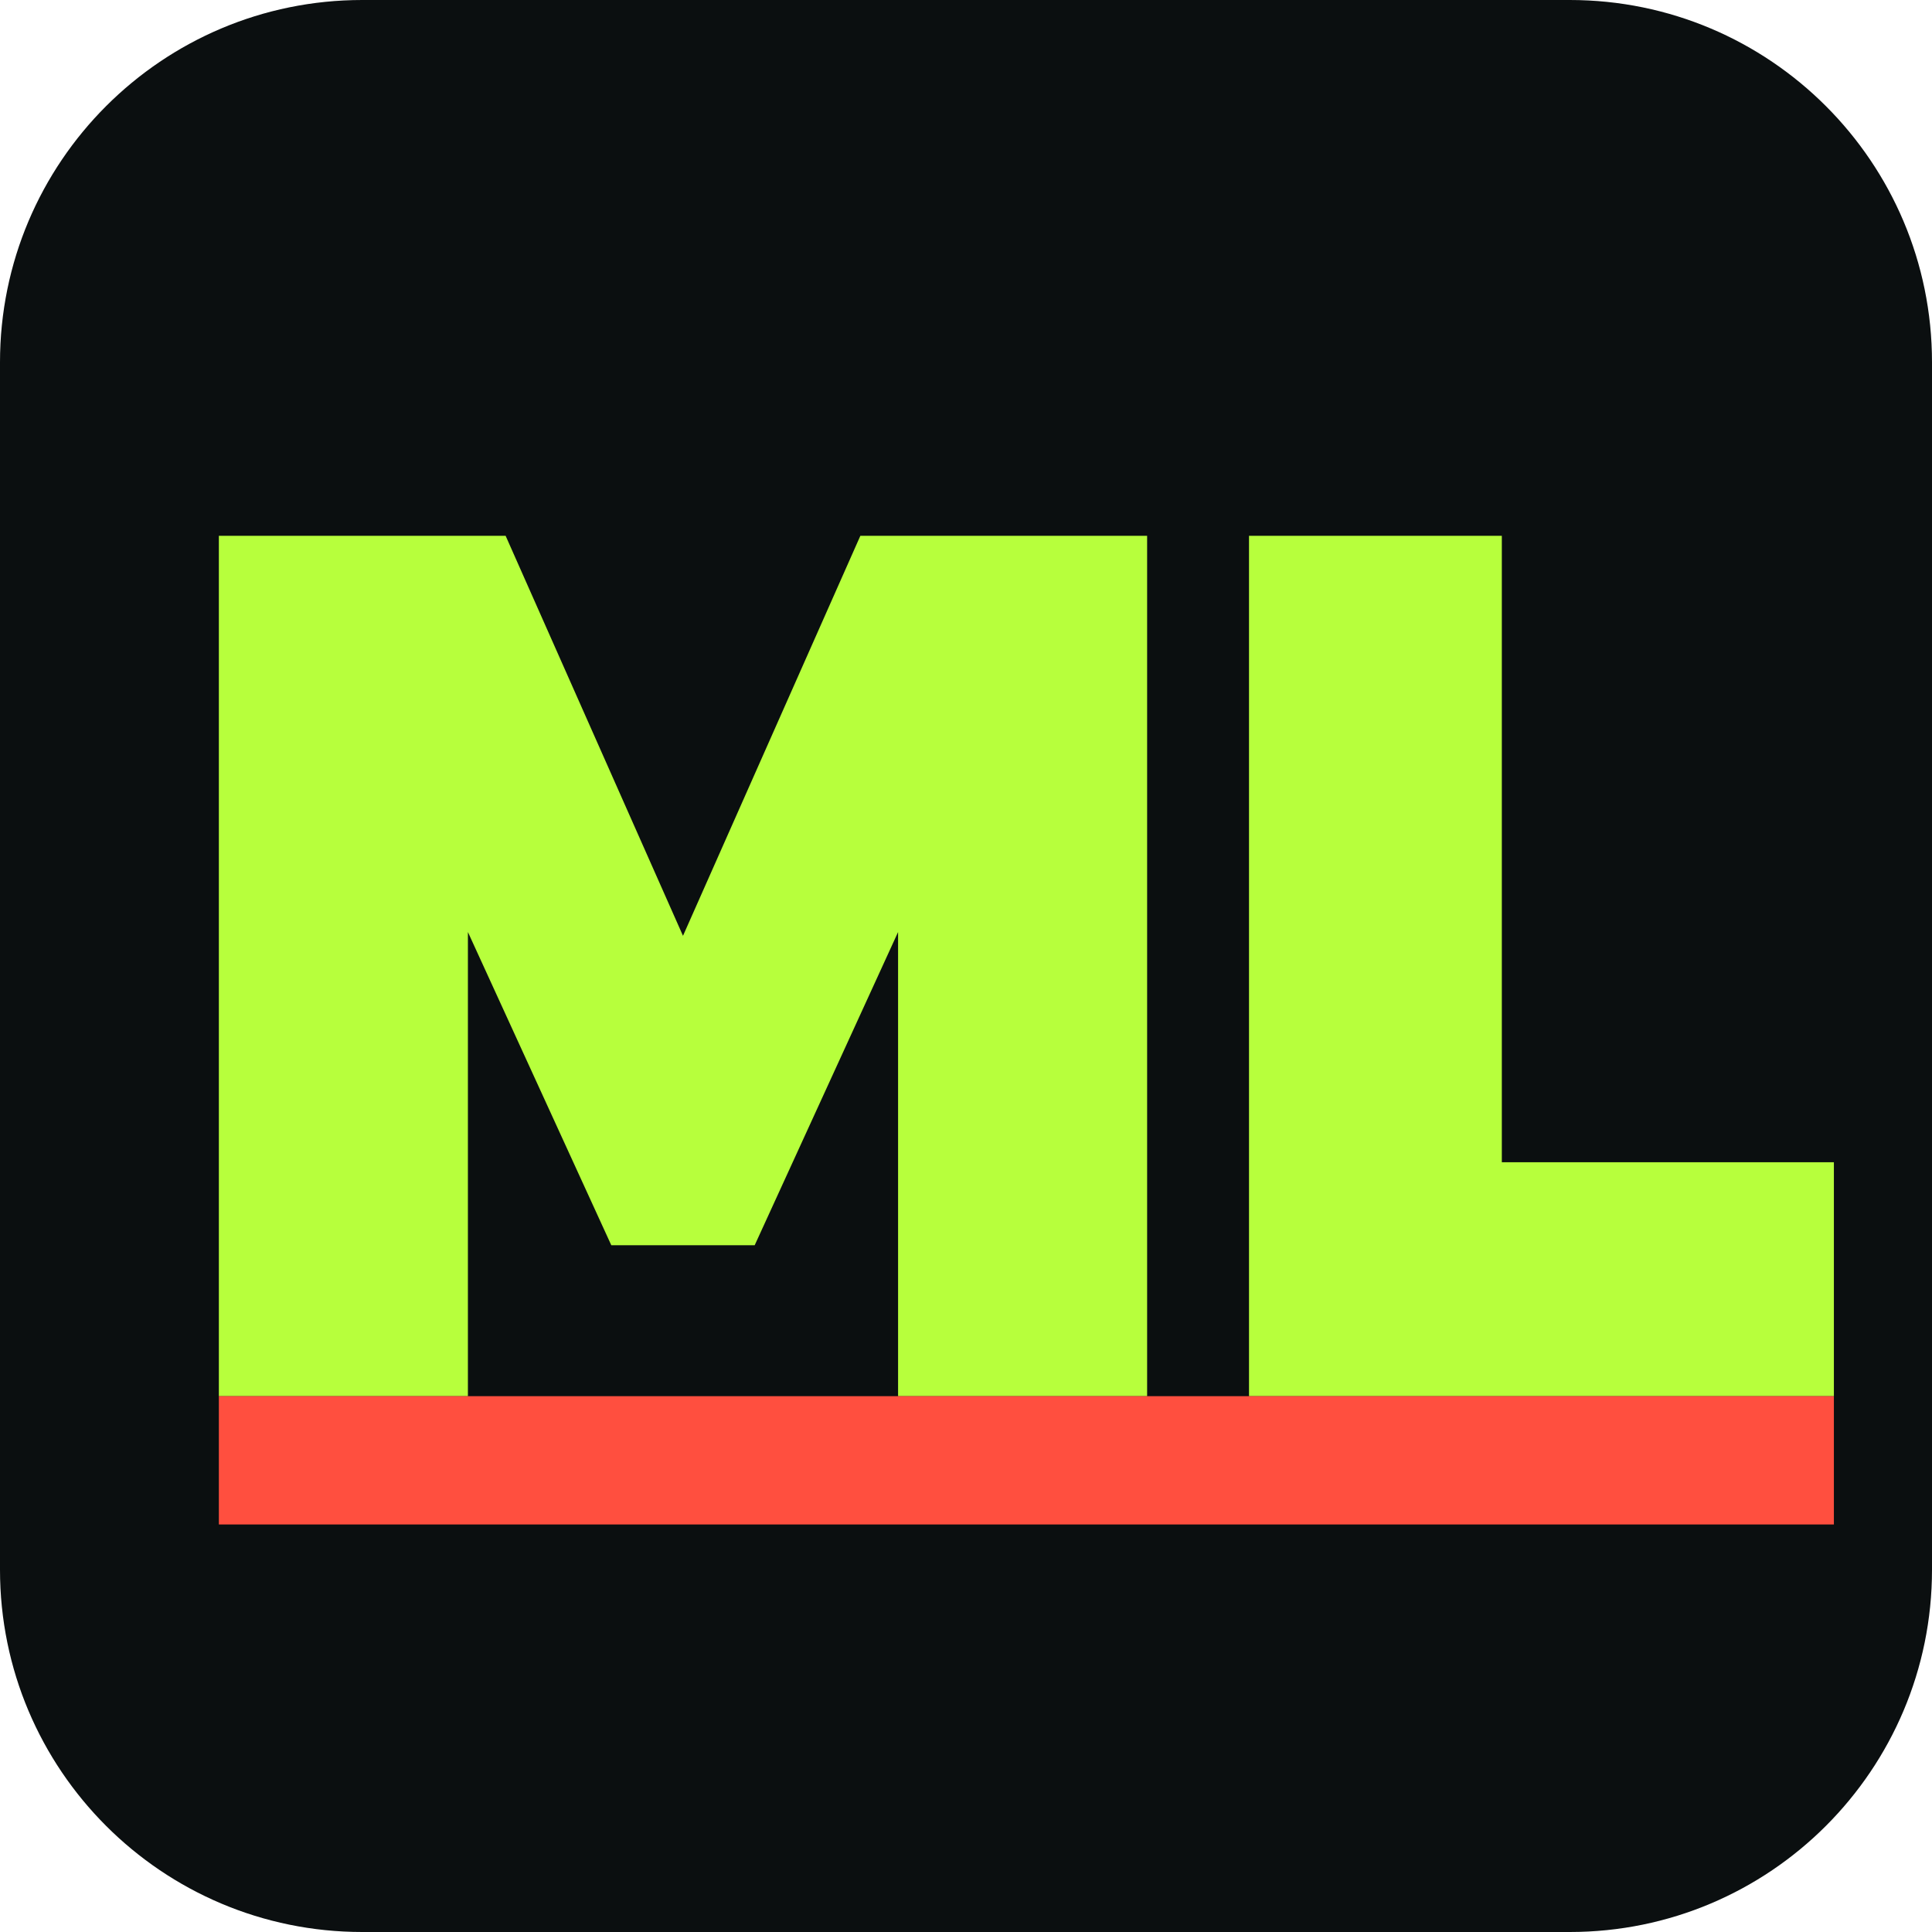
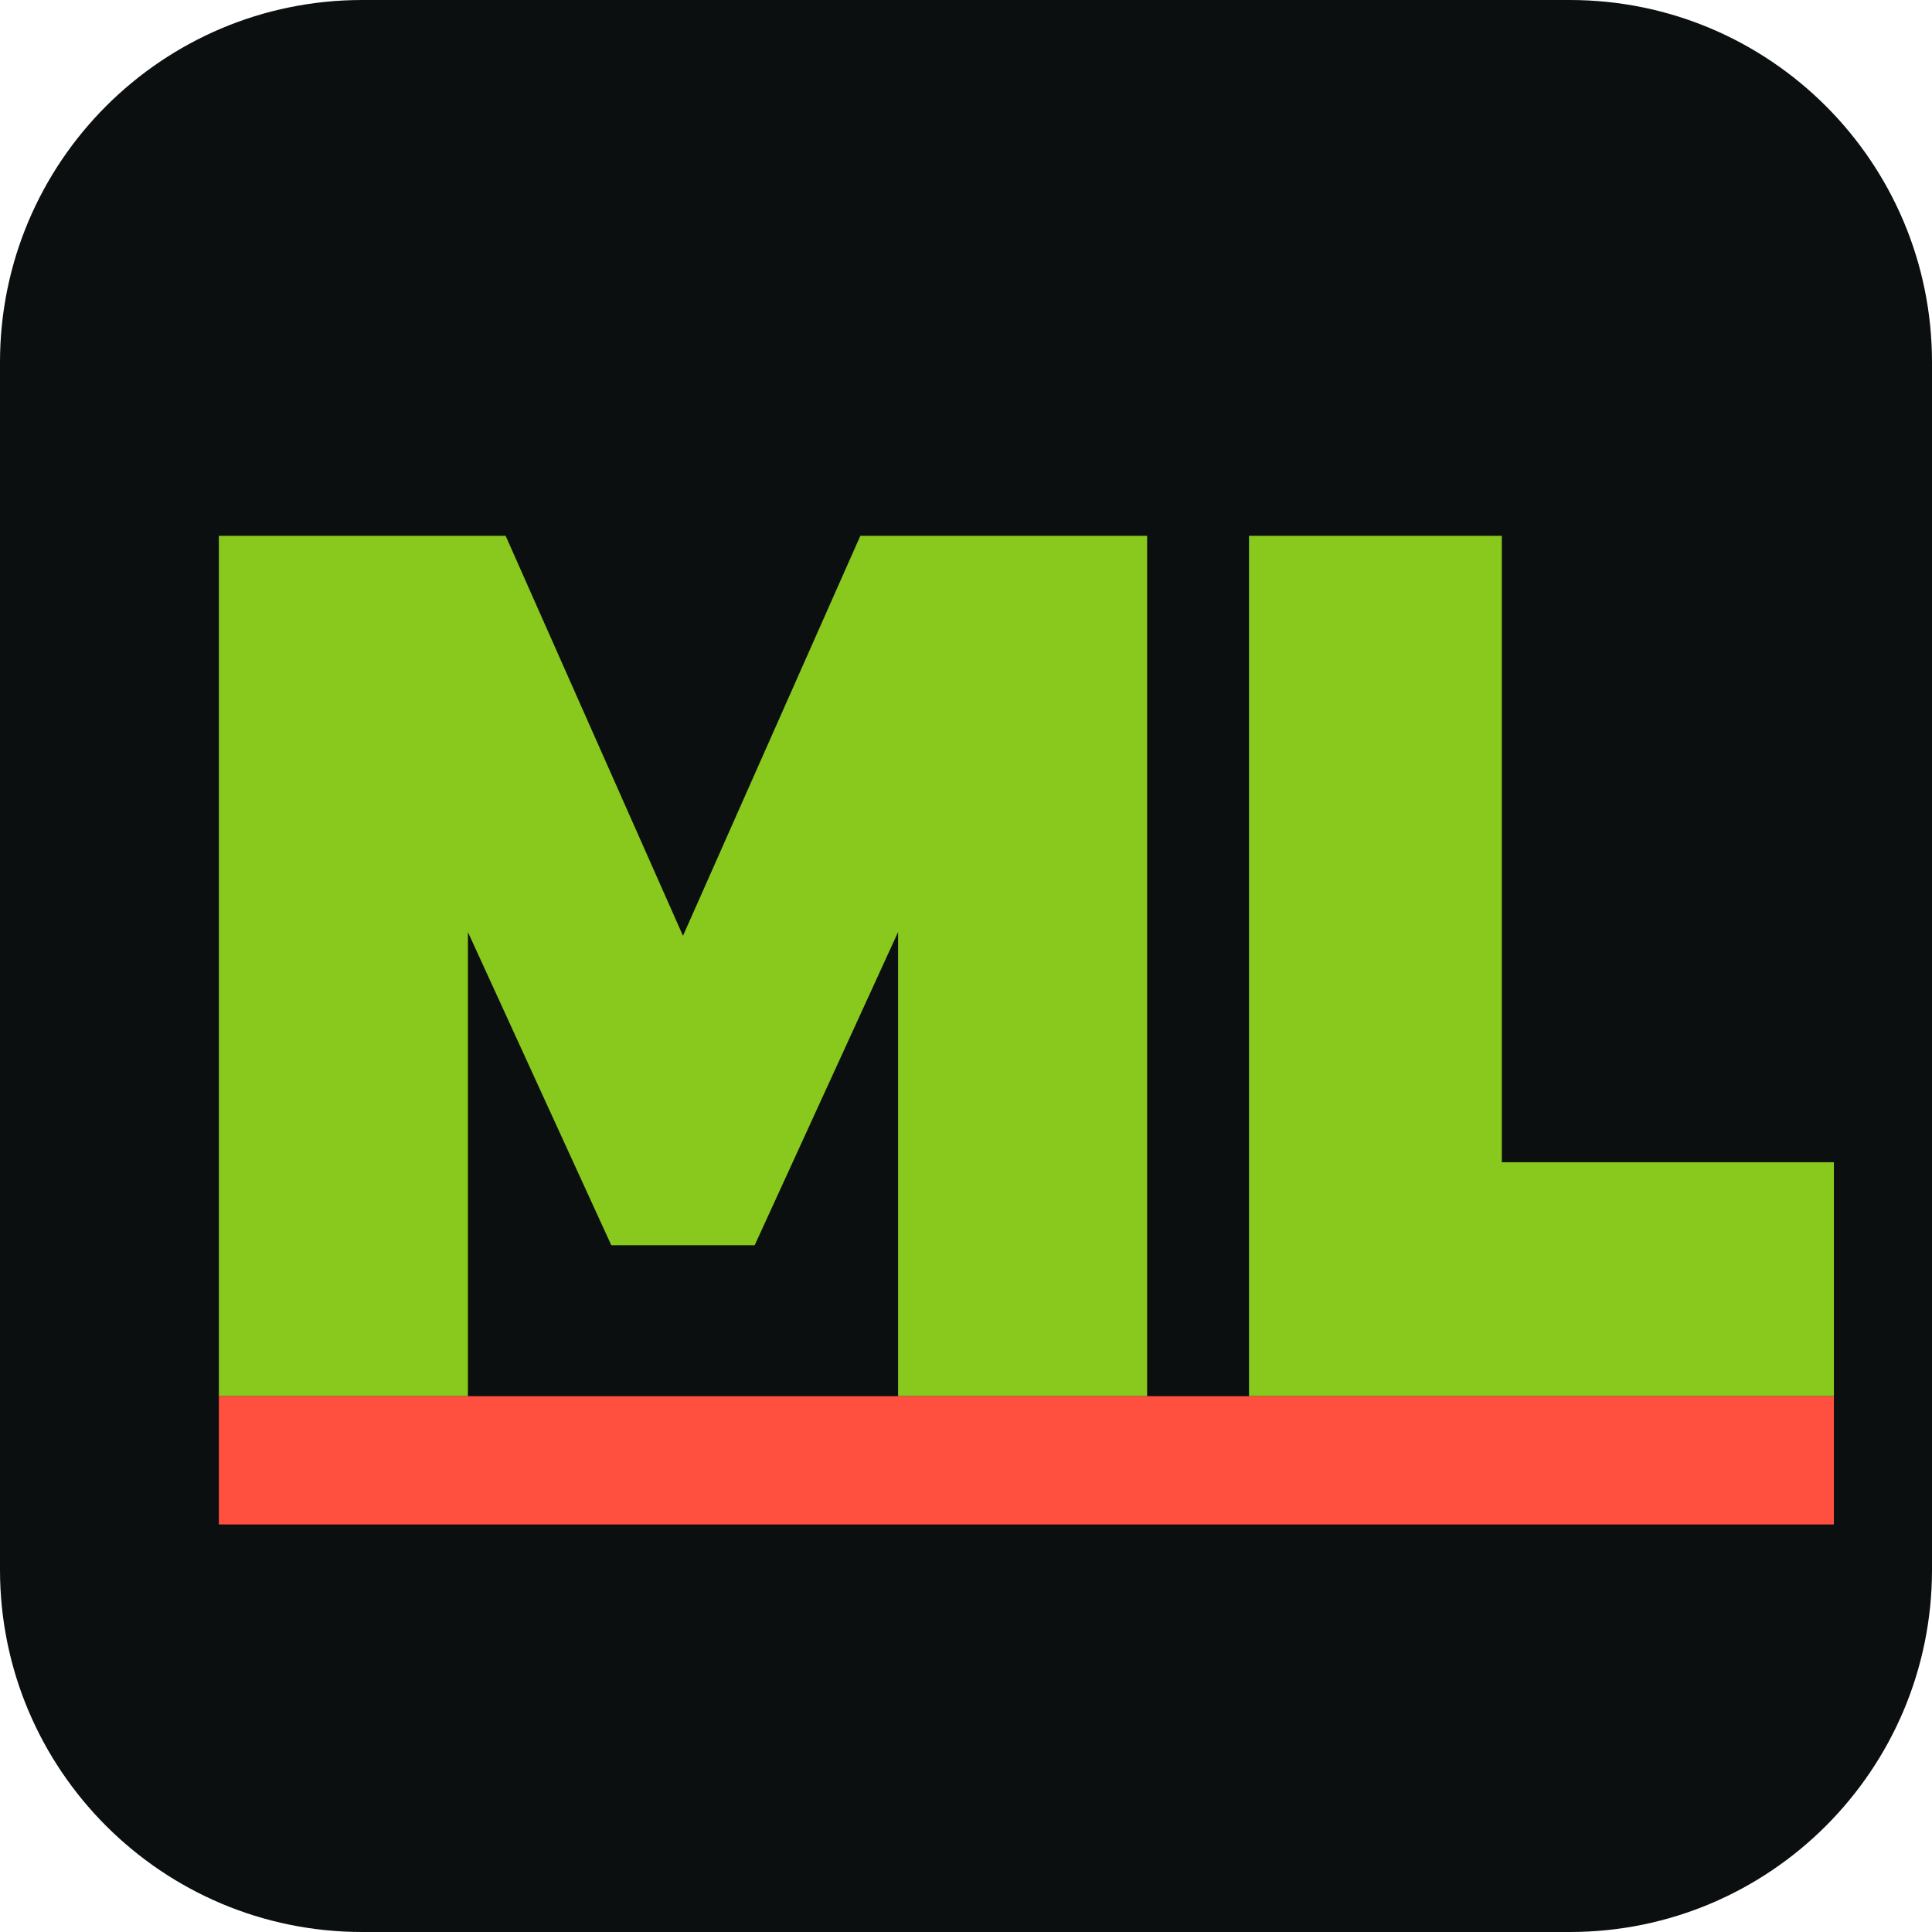
<svg xmlns="http://www.w3.org/2000/svg" viewBox="0 0 512 512">
  <rect width="512" height="512" rx="96" fill="#0b0f10" />
-   <path d="M58 370V142h76l47 106 47-106h76v228h-66V247l-38 83h-38l-38-83v123H58Zm273 0V142h67v166h88v62H331Z" fill="#b7ff3c" />
+   <path d="M58 370V142h76l47 106 47-106h76v228h-66V247l-38 83h-38l-38-83v123H58Zm273 0V142h67v166h88v62H331Z" fill="#89c91d" />
  <path d="M58 370h428v34H58z" fill="#ff4f3f" />
</svg>
